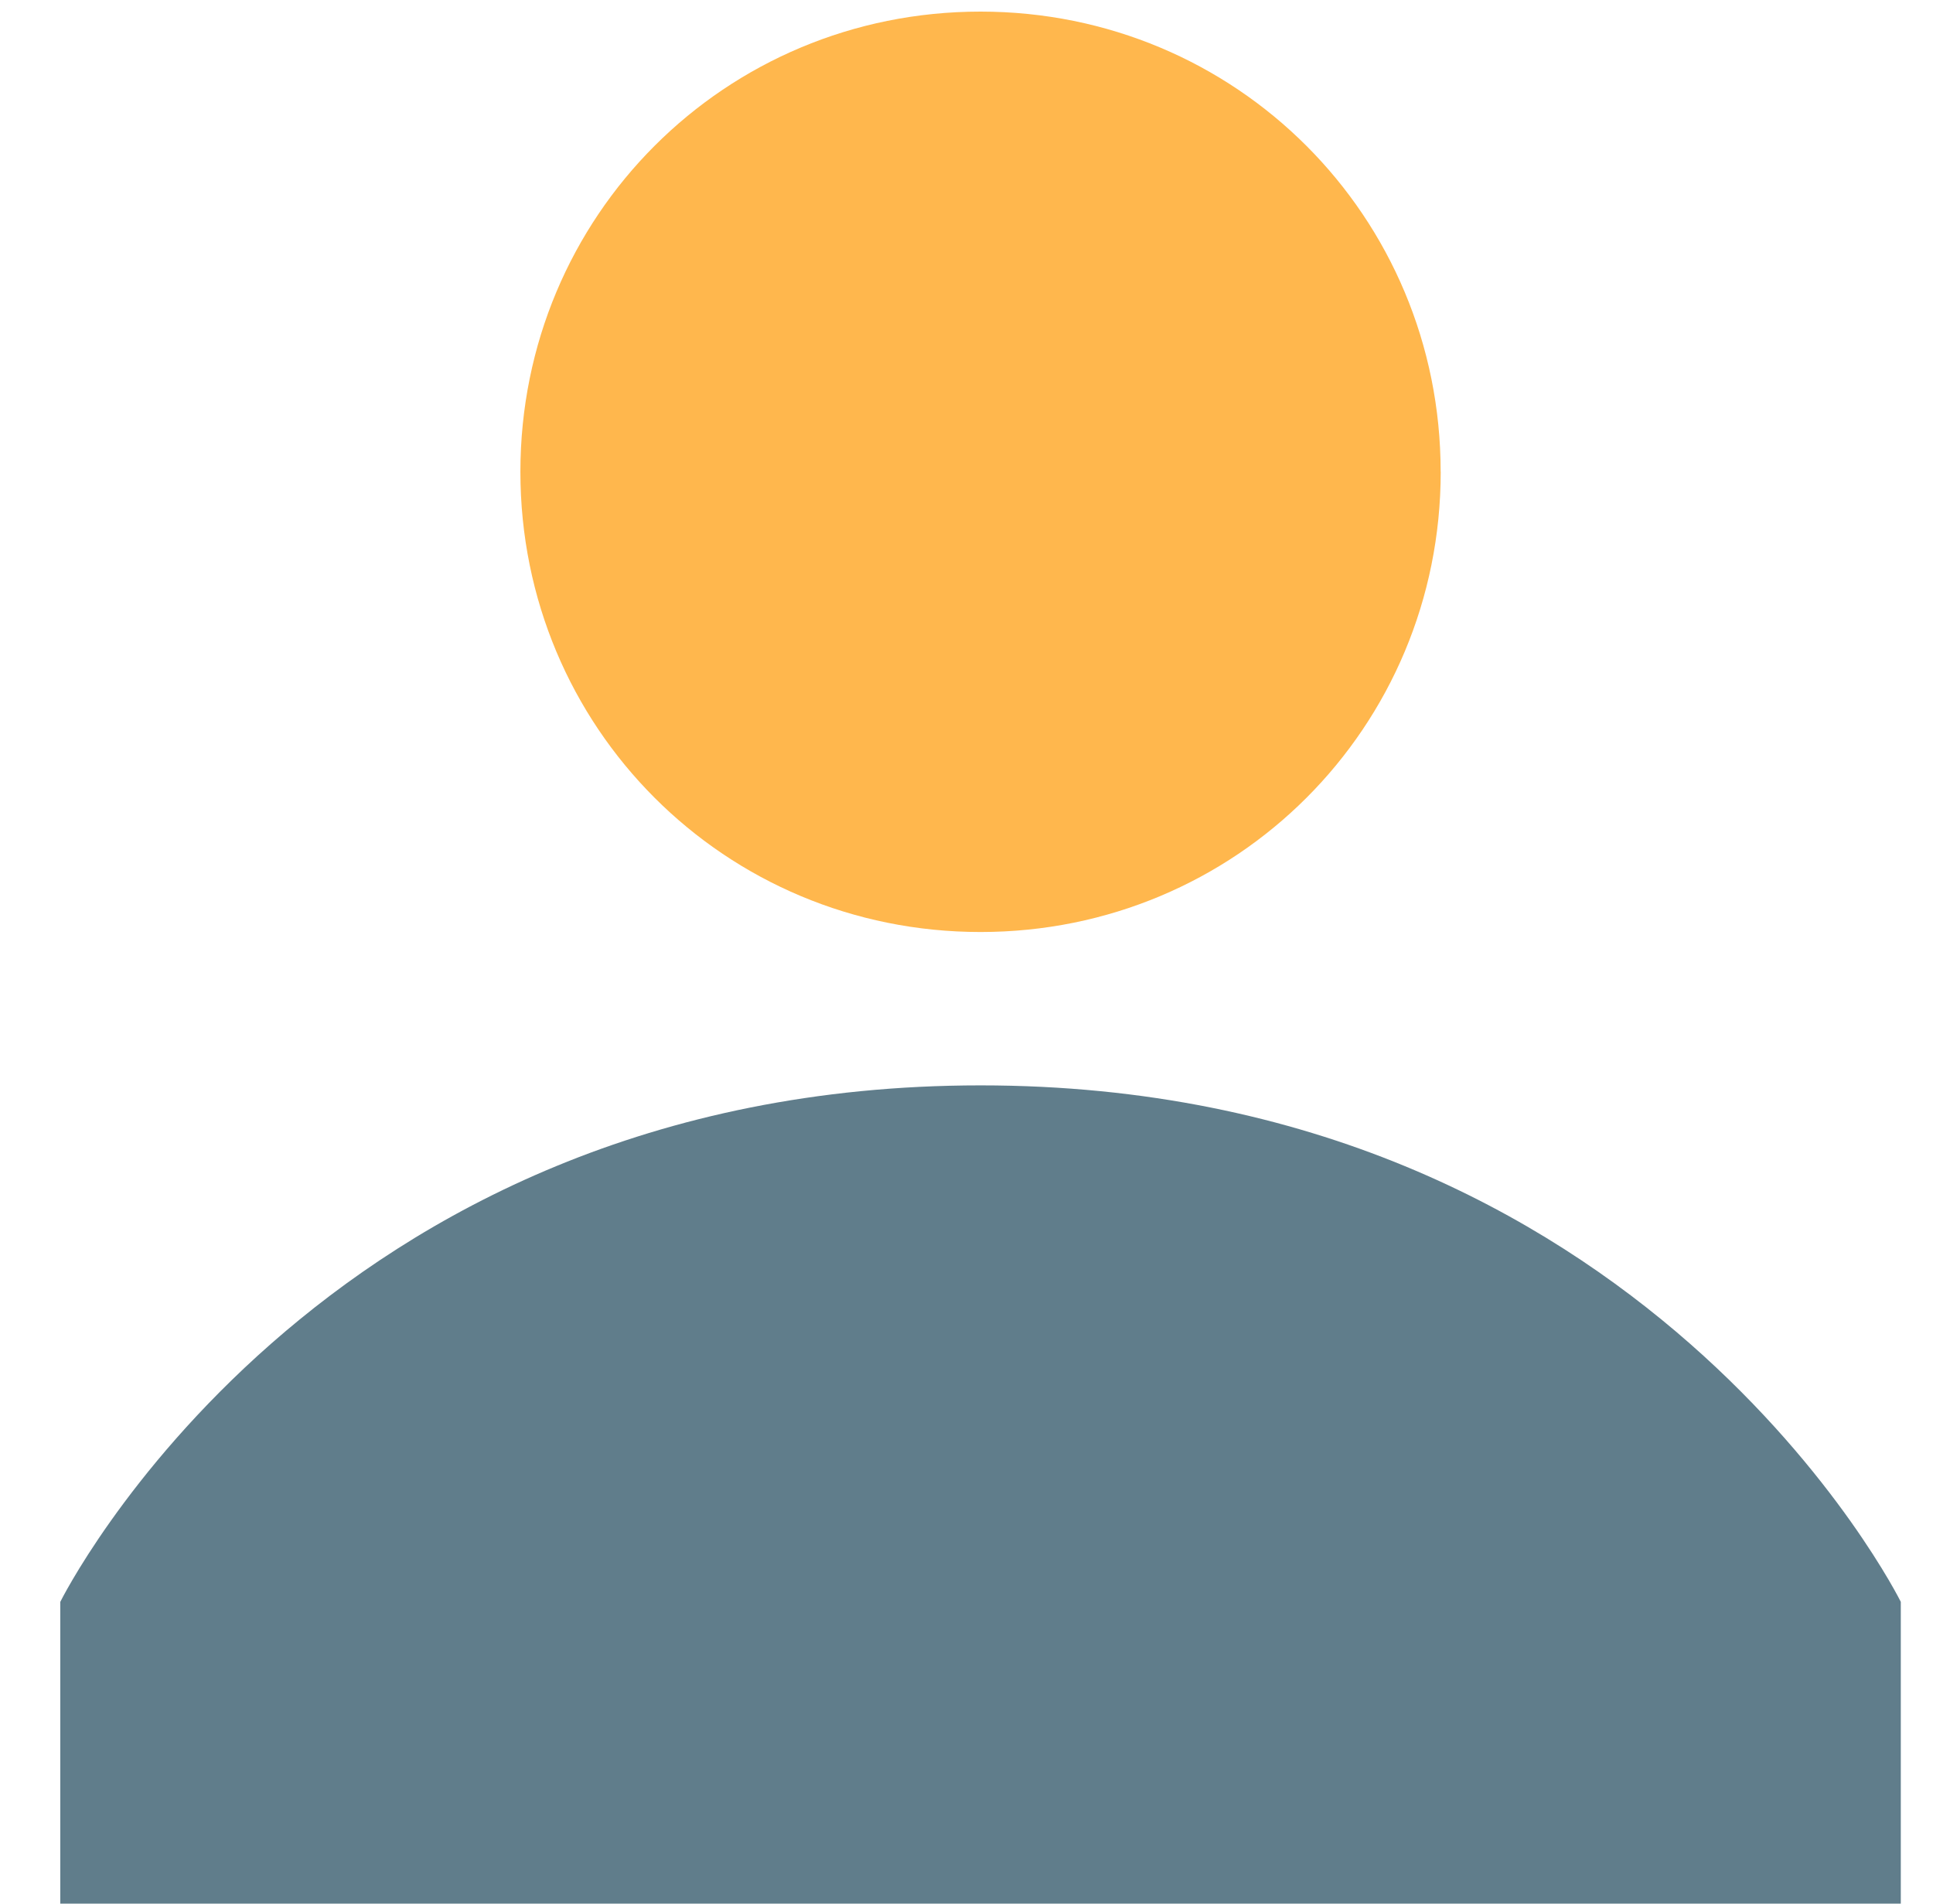
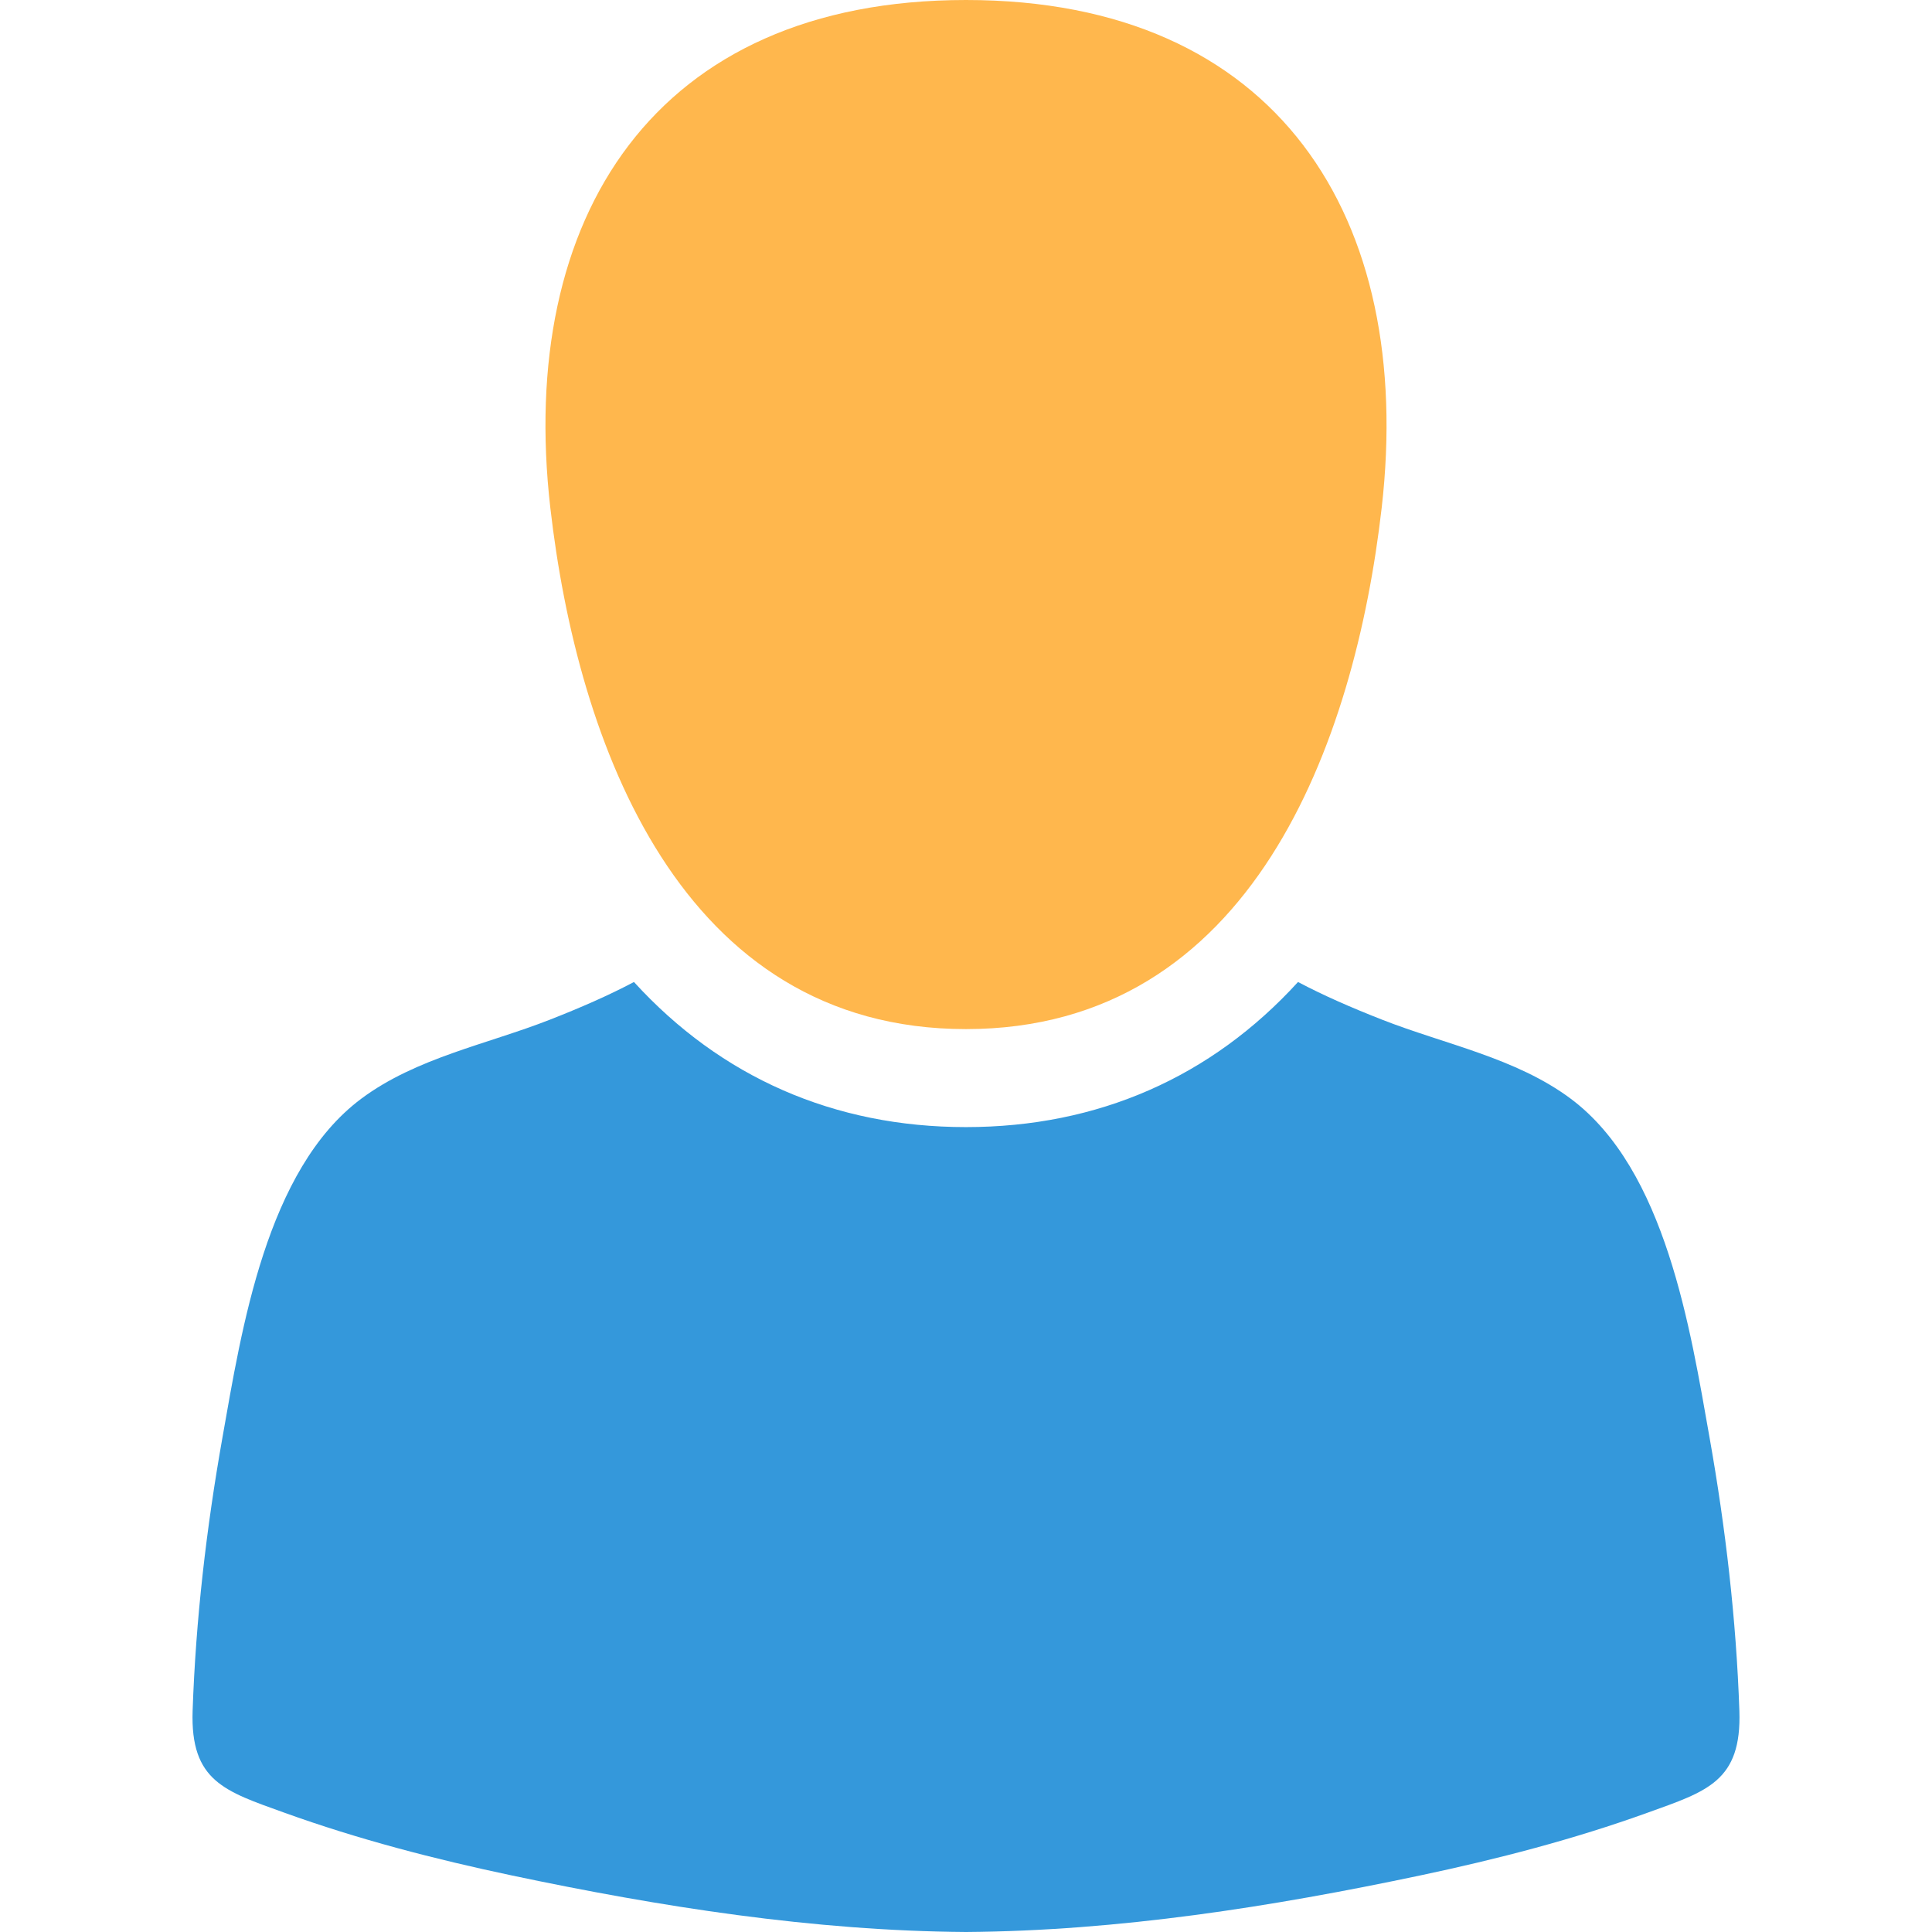
- <svg xmlns="http://www.w3.org/2000/svg" width="65px" height="64px" viewBox="0 0 65 64" version="1.1">
-   <defs />
-   <g id="Page-1" stroke="none" stroke-width="1" fill="none" fill-rule="evenodd">
-     <g id="Group" transform="translate(1, 0)">
-       <path fill="#FFB74D" d="M47.446 15.86c0 8.598-6.877 15.474-15.474 15.474-8.596 0-15.473-6.876-15.473-15.473C16.5 7.266 23.375.39 31.97.39c8.597 0 15.474 6.878 15.474 15.473" />
-       <path fill="#607D8B" d="M62.918 53.855S54.322 36.49 31.973 36.49c-22.35 0-30.946 17.365-30.946 17.365V64h61.89V53.855z" />
-     </g>
-   </g>
+ <svg xmlns="http://www.w3.org/2000/svg" viewBox="0 0 612 612" height="64px" width="64px" version="1.1" xml:space="preserve">
+   <path fill="#FFB74D" d="M306.001,325.988c90.563-0.005,123.147-90.682,131.679-165.167C448.188,69.06,404.799,0,306.001,0 c-98.782,0-142.195,69.055-131.679,160.82C182.862,235.304,215.436,325.995,306.001,325.988z" />
+   <path fill="#3498db" d="M550.981,541.908c-0.99-28.904-4.377-57.939-9.421-86.393c-6.111-34.469-13.889-85.002-43.983-107.465 c-17.404-12.988-39.941-17.249-59.865-25.081c-9.697-3.81-18.384-7.594-26.537-11.901c-27.518,30.176-63.4,45.962-105.186,45.964 c-41.774,0-77.652-15.786-105.167-45.964c-8.153,4.308-16.84,8.093-26.537,11.901c-19.924,7.832-42.461,12.092-59.863,25.081 c-30.096,22.463-37.873,72.996-43.983,107.465c-5.045,28.454-8.433,57.489-9.422,86.393 c-0.766,22.387,10.288,25.525,29.017,32.284c23.453,8.458,47.666,14.737,72.041,19.884c47.077,9.941,95.603,17.582,143.921,17.924 c48.318-0.343,96.844-7.983,143.921-17.924c24.375-5.145,48.59-11.424,72.041-19.884 C540.694,567.435,551.747,564.297,550.981,541.908z" />
</svg>
